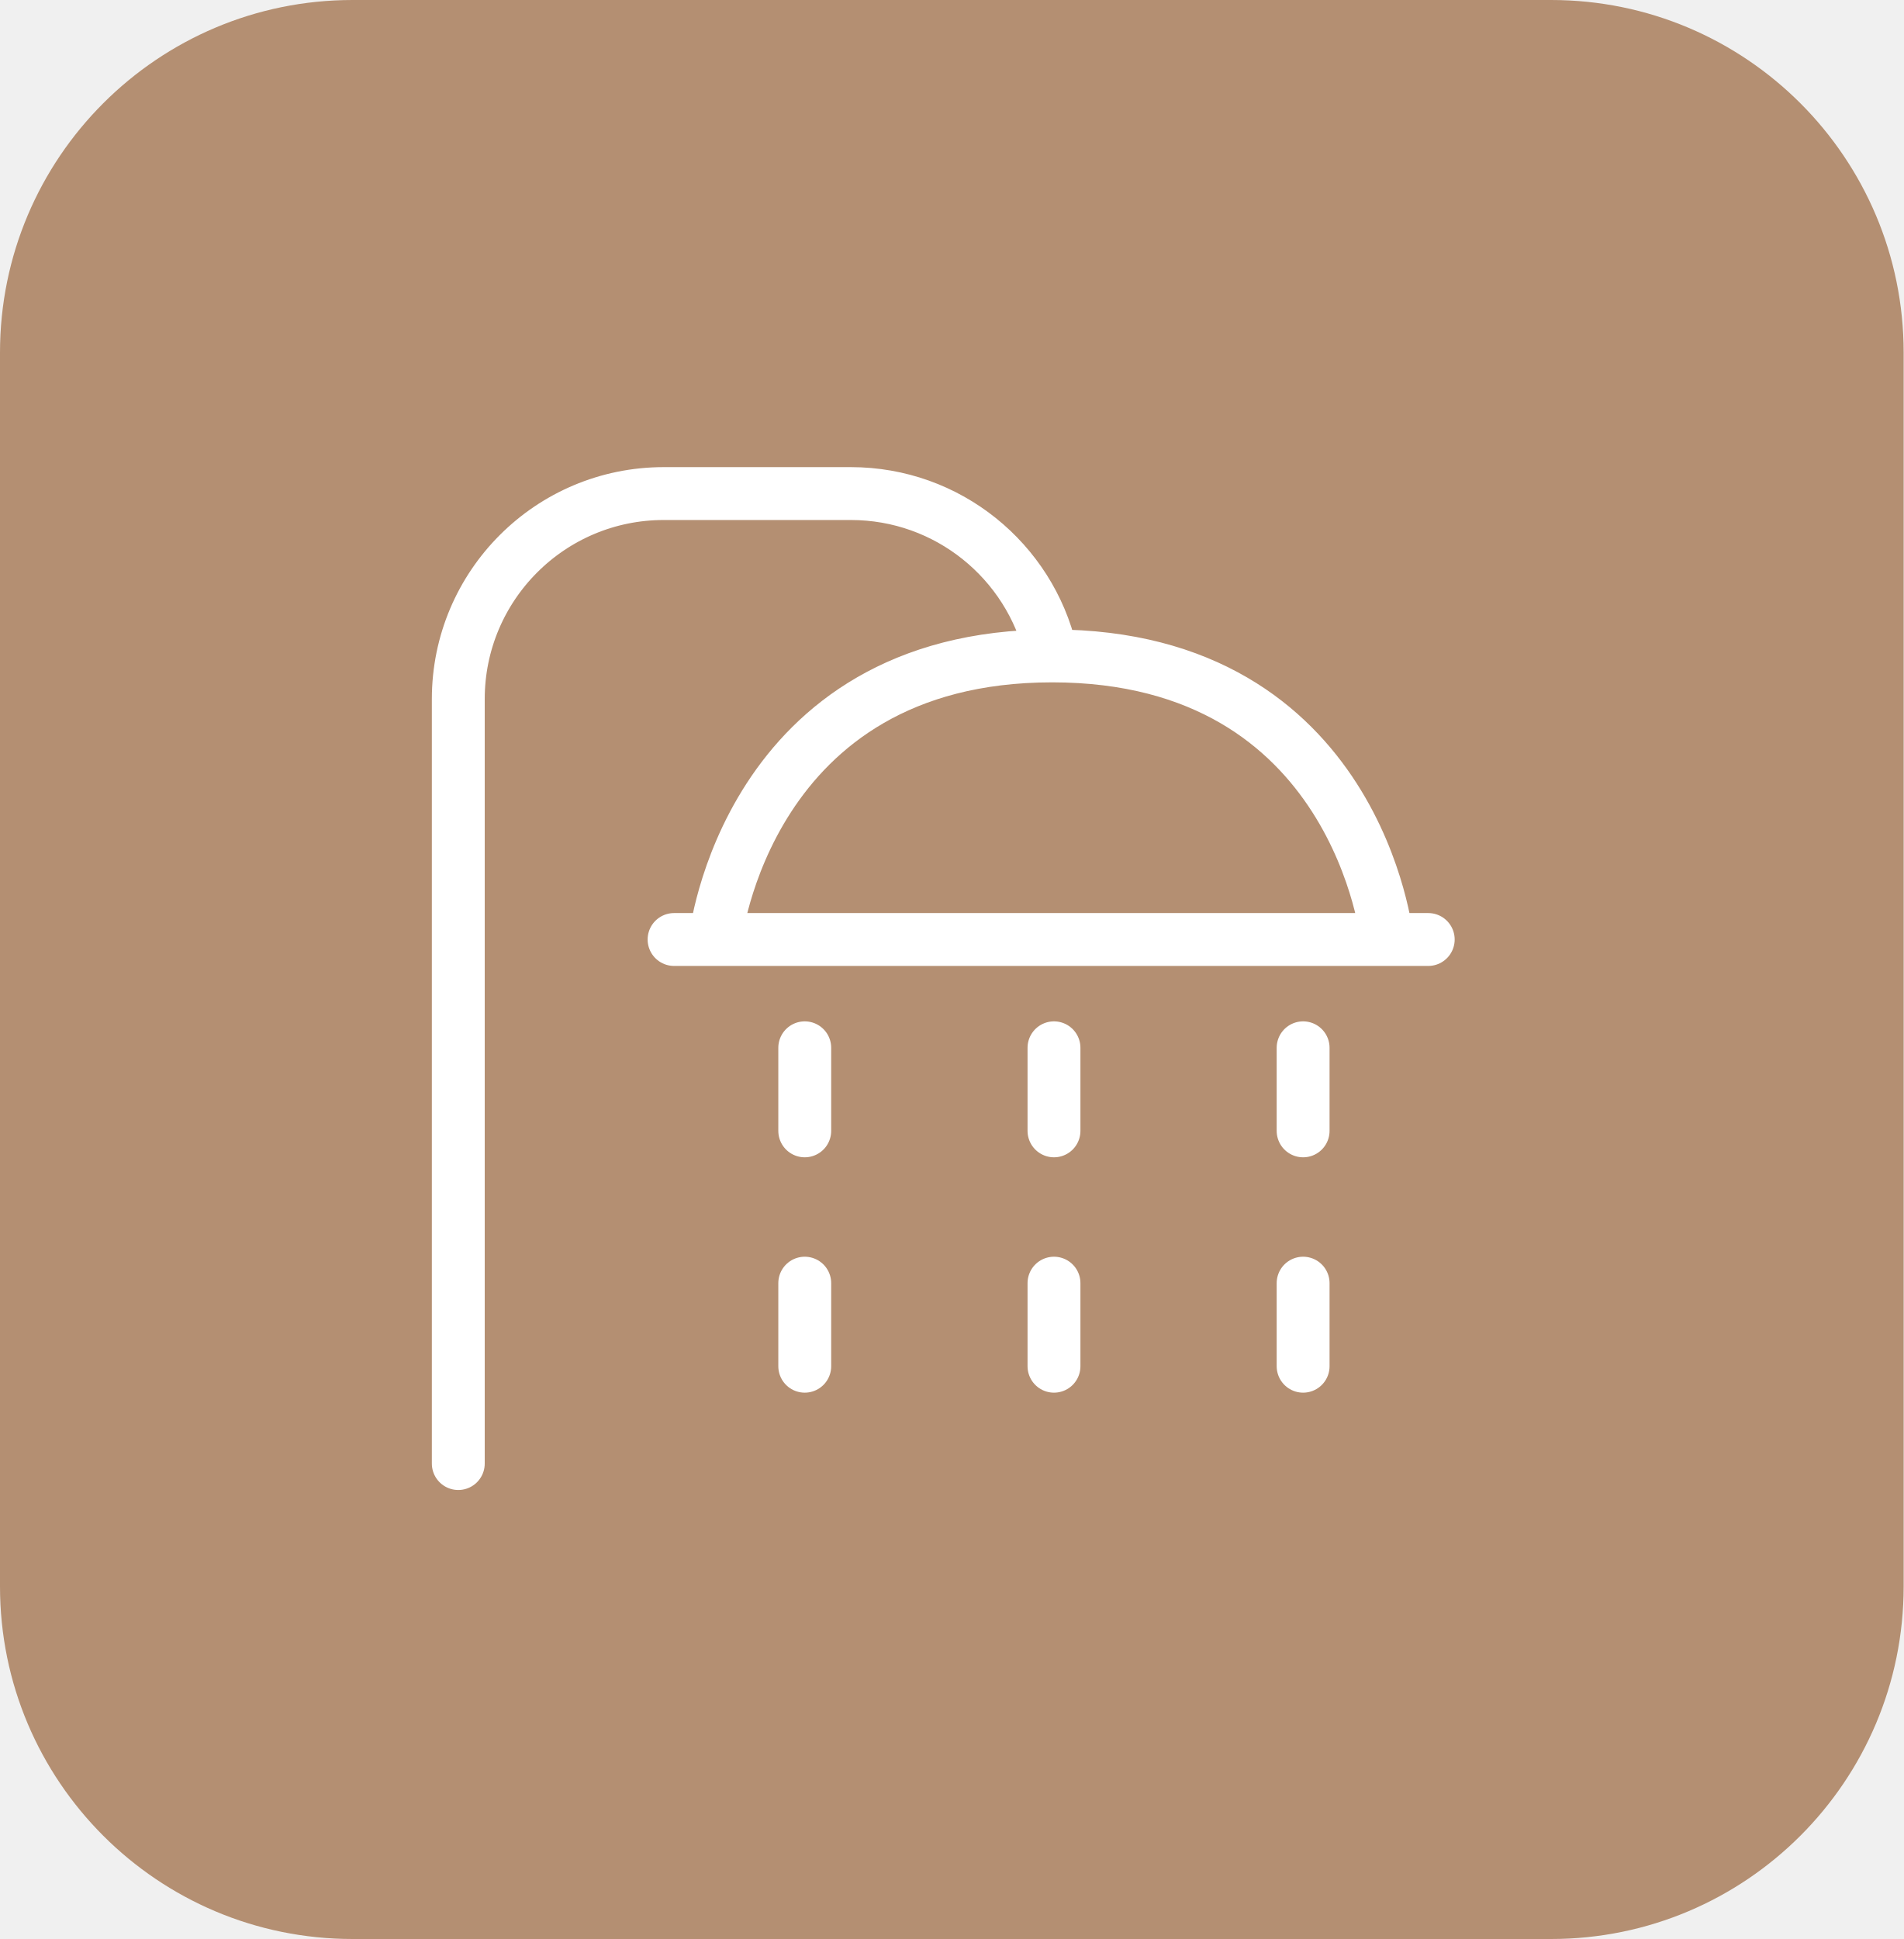
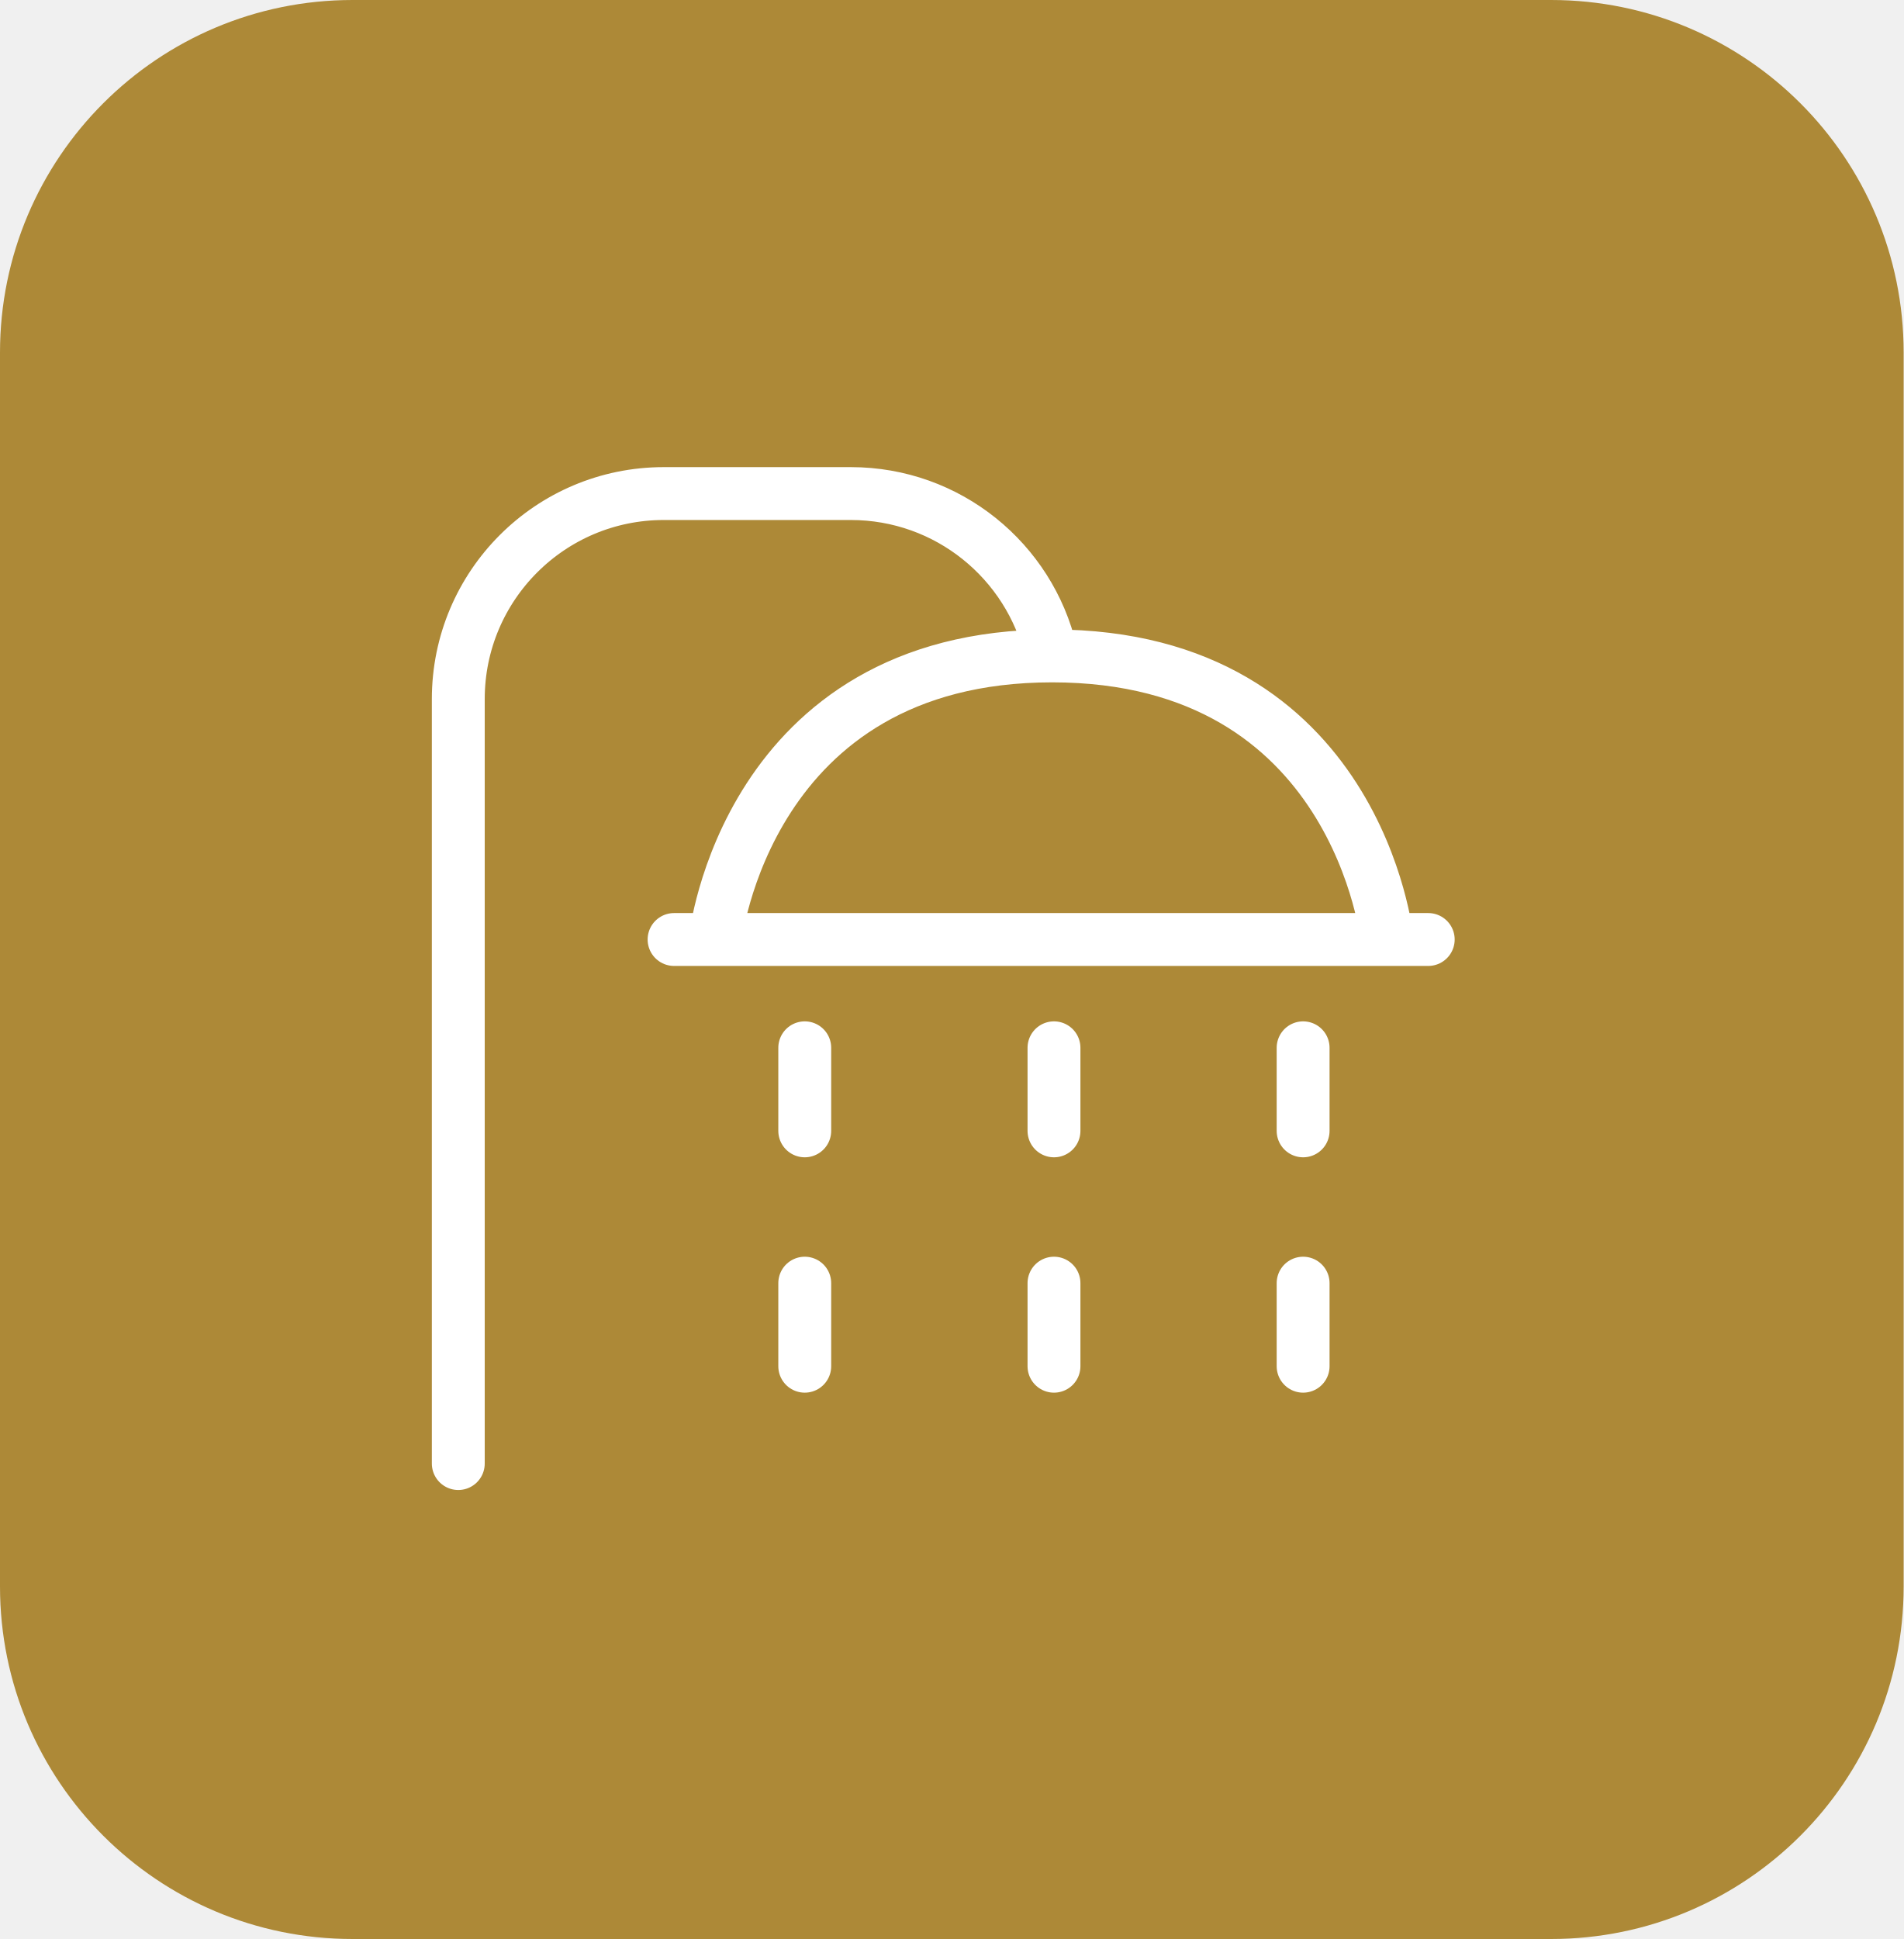
<svg xmlns="http://www.w3.org/2000/svg" width="54" height="55" viewBox="0 0 54 55" fill="none">
-   <rect width="54" height="55" rx="10" fill="#B48F72" />
+   <rect width="54" height="55" rx="10" fill="#AD8937" />
  <path d="M19.121 26.649H40.514M39.348 26.649C39.348 26.649 38.532 18.605 29.846 18.605C21.161 18.605 20.287 26.649 20.287 26.649M29.808 18.488C29.203 15.915 26.892 14 24.134 14H18.829C15.61 14 13 16.61 13 19.829V41.514" stroke="white" stroke-width="1.5" stroke-miterlimit="10" stroke-linecap="round" stroke-linejoin="round" />
  <path d="M22.828 29.721V32.077" stroke="white" stroke-width="1.5" stroke-linecap="round" />
  <path d="M29.898 29.721V32.077" stroke="white" stroke-width="1.5" stroke-linecap="round" />
  <path d="M36.965 29.721V32.077" stroke="white" stroke-width="1.5" stroke-linecap="round" />
  <path d="M22.828 36.397V38.753" stroke="white" stroke-width="1.5" stroke-linecap="round" />
  <path d="M29.898 36.397V38.753" stroke="white" stroke-width="1.5" stroke-linecap="round" />
  <path d="M36.965 36.397V38.753" stroke="white" stroke-width="1.5" stroke-linecap="round" />
</svg>
